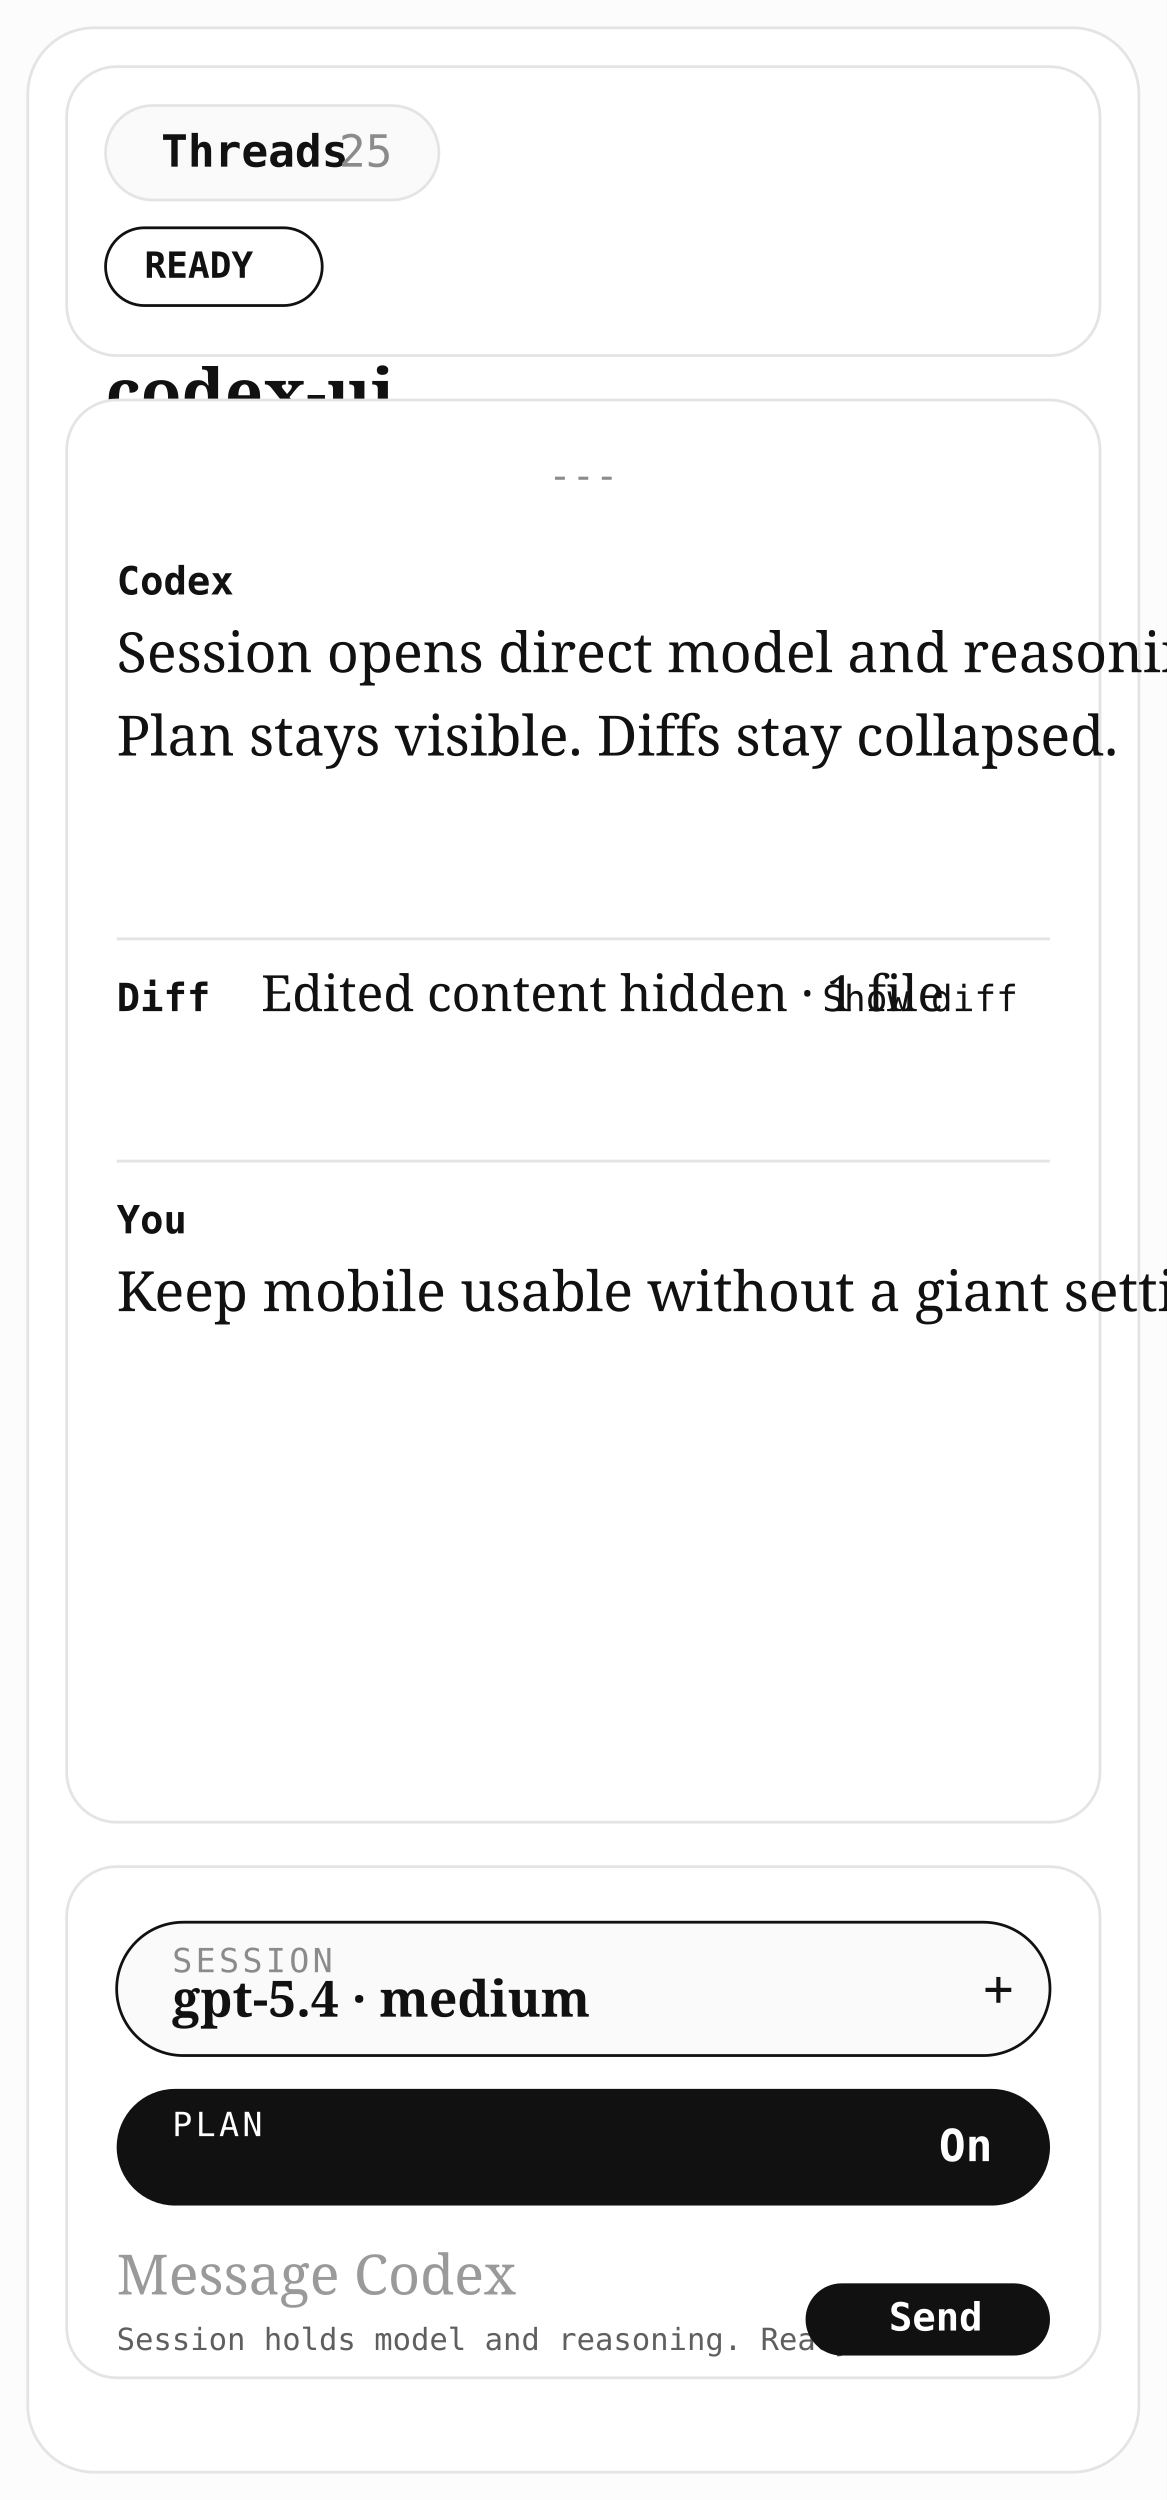
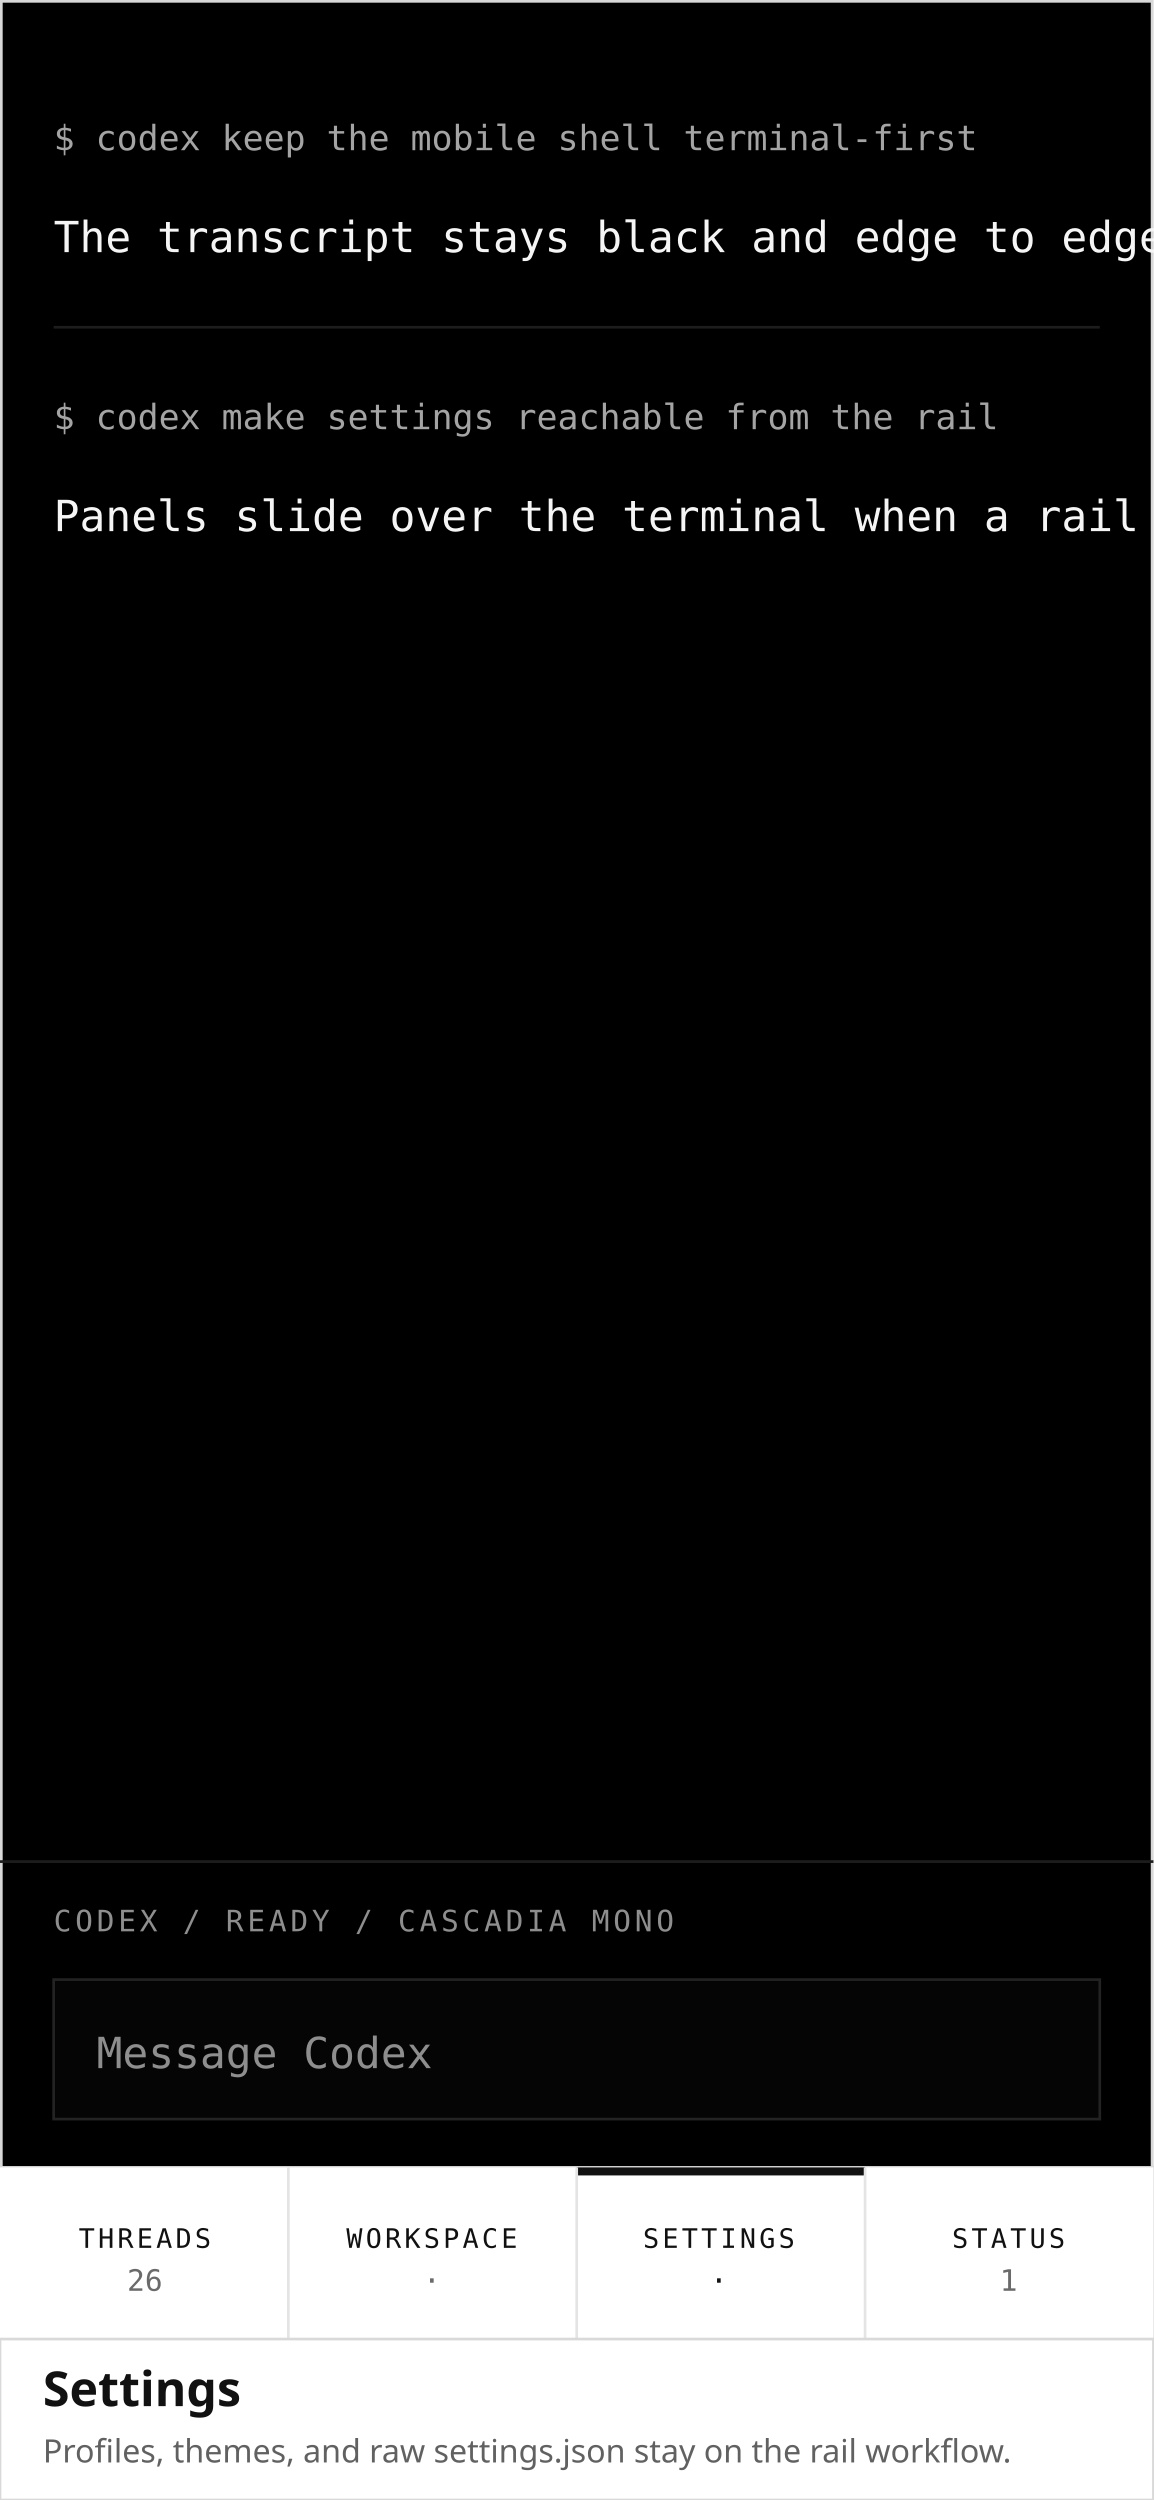
- <svg xmlns="http://www.w3.org/2000/svg" width="420" height="900" viewBox="0 0 420 900" fill="none">
-   <rect width="420" height="900" fill="#FCFCFC" />
-   <rect x="10" y="10" width="400" height="880" rx="24" fill="white" stroke="#E4E4E4" />
-   <rect x="24" y="24" width="372" height="104" rx="18" fill="white" stroke="#E4E4E4" />
-   <rect x="38" y="38" width="120" height="34" rx="17" fill="#FAFAFA" stroke="#E4E4E4" />
-   <text x="58" y="60" fill="#111111" font-family="IBM Plex Mono, monospace" font-size="16" font-weight="600">Threads</text>
-   <text x="122" y="60" fill="#8B8B8B" font-family="IBM Plex Mono, monospace" font-size="16">25</text>
-   <rect x="38" y="82" width="78" height="28" rx="14" fill="white" stroke="#111111" />
-   <text x="52" y="100" fill="#111111" font-family="IBM Plex Mono, monospace" font-size="13" font-weight="600">READY</text>
-   <text x="38" y="150" fill="#111111" font-family="Iowan Old Style, serif" font-size="24" font-weight="700">codex-ui</text>
-   <text x="38" y="178" fill="#5F5F5F" font-family="Iowan Old Style, serif" font-size="18">.../codex-ui · main</text>
-   <rect x="24" y="144" width="372" height="512" rx="18" fill="white" stroke="#E4E4E4" />
-   <text x="210" y="176" text-anchor="middle" fill="#8B8B8B" font-family="IBM Plex Mono, monospace" font-size="14">---</text>
-   <text x="42" y="214" fill="#111111" font-family="IBM Plex Mono, monospace" font-size="14" font-weight="600">Codex</text>
-   <text x="42" y="242" fill="#111111" font-family="Iowan Old Style, serif" font-size="20">Session opens direct model and reasoning selects.</text>
-   <text x="42" y="272" fill="#111111" font-family="Iowan Old Style, serif" font-size="20">Plan stays visible. Diffs stay collapsed.</text>
-   <line x1="42" y1="338" x2="378" y2="338" stroke="#E4E4E4" />
-   <text x="42" y="364" fill="#111111" font-family="IBM Plex Mono, monospace" font-size="14" font-weight="600">Diff</text>
-   <text x="94" y="364" fill="#111111" font-family="Iowan Old Style, serif" font-size="18">Edited content hidden · 1 file</text>
-   <text x="296" y="364" fill="#111111" font-family="IBM Plex Mono, monospace" font-size="13">Show diff</text>
-   <line x1="42" y1="418" x2="378" y2="418" stroke="#E4E4E4" />
-   <text x="42" y="444" fill="#111111" font-family="IBM Plex Mono, monospace" font-size="14" font-weight="600">You</text>
-   <text x="42" y="472" fill="#111111" font-family="Iowan Old Style, serif" font-size="20">Keep mobile usable without a giant settings block.</text>
-   <rect x="24" y="672" width="372" height="184" rx="18" fill="white" stroke="#E4E4E4" />
-   <rect x="42" y="692" width="336" height="48" rx="24" fill="#FAFAFA" stroke="#111111" />
-   <text x="62" y="710" fill="#8B8B8B" font-family="IBM Plex Mono, monospace" font-size="12" letter-spacing="1.2">SESSION</text>
-   <text x="62" y="726" fill="#111111" font-family="Iowan Old Style, serif" font-size="18" font-weight="700">gpt-5.4 · medium</text>
-   <text x="354" y="722" fill="#111111" font-family="IBM Plex Mono, monospace" font-size="18">+</text>
-   <rect x="42" y="752" width="336" height="42" rx="21" fill="#111111" />
-   <text x="62" y="769" fill="white" font-family="IBM Plex Mono, monospace" font-size="12" letter-spacing="1.2">PLAN</text>
-   <text x="338" y="778" fill="white" font-family="IBM Plex Mono, monospace" font-size="16" font-weight="600">On</text>
-   <rect x="42" y="808" width="336" height="20" rx="0" fill="white" />
-   <text x="42" y="826" fill="#9A9A9A" font-family="Iowan Old Style, serif" font-size="20">Message Codex</text>
-   <text x="42" y="846" fill="#5F5F5F" font-family="IBM Plex Mono, monospace" font-size="11">Session holds model and reasoning. Ready.</text>
-   <rect x="290" y="822" width="88" height="26" rx="13" fill="#111111" />
-   <text x="320" y="839" fill="white" font-family="IBM Plex Mono, monospace" font-size="14" font-weight="600">Send</text>
+ <svg xmlns="http://www.w3.org/2000/svg" width="430" height="932" viewBox="0 0 430 932" fill="none">
+   <rect width="430" height="932" fill="#EFEFEF" />
+   <rect x="0.5" y="0.5" width="429" height="931" fill="#000000" stroke="#D8D8D8" />
+   <text x="20" y="56" fill="#A4A4A4" font-family="Cascadia Mono, monospace" font-size="13">$ codex keep the mobile shell terminal-first</text>
+   <text x="20" y="94" fill="#F5F5F5" font-family="Cascadia Mono, monospace" font-size="16">The transcript stays black and edge to edge.</text>
+   <line x1="20" y1="122" x2="410" y2="122" stroke="#1D1D1D" />
+   <text x="20" y="160" fill="#A4A4A4" font-family="Cascadia Mono, monospace" font-size="13">$ codex make settings reachable from the rail</text>
+   <text x="20" y="198" fill="#F5F5F5" font-family="Cascadia Mono, monospace" font-size="16">Panels slide over the terminal when a rail tab is active.</text>
+   <line x1="0" y1="694" x2="430" y2="694" stroke="#1D1D1D" />
+   <text x="20" y="720" fill="#8E8E8E" font-family="Cascadia Mono, monospace" font-size="11" letter-spacing="1.4">CODEX / READY / CASCADIA MONO</text>
+   <rect x="20" y="738" width="390" height="52" fill="#050505" stroke="#232323" />
+   <text x="36" y="771" fill="#8E8E8E" font-family="Cascadia Mono, monospace" font-size="16">Message Codex</text>
+   <rect x="0" y="808" width="430" height="64" fill="#FAFAFA" stroke="#D9D9D9" />
+   <rect x="0" y="808" width="107.5" height="64" fill="#FFFFFF" />
+   <rect x="107.5" y="808" width="107.5" height="64" fill="#FFFFFF" />
+   <rect x="215" y="808" width="107.5" height="64" fill="#FFFFFF" />
+   <rect x="215" y="808" width="107.5" height="3" fill="#111111" />
+   <rect x="322.5" y="808" width="107.5" height="64" fill="#FFFFFF" />
+   <line x1="107.5" y1="808" x2="107.5" y2="872" stroke="#E4E4E4" />
+   <line x1="215" y1="808" x2="215" y2="872" stroke="#E4E4E4" />
+   <line x1="322.5" y1="808" x2="322.5" y2="872" stroke="#E4E4E4" />
+   <text x="54" y="838" text-anchor="middle" fill="#111111" font-family="Cascadia Mono, monospace" font-size="10" letter-spacing="1.2">THREADS</text>
+   <text x="54" y="854" text-anchor="middle" fill="#6A6A6A" font-family="Cascadia Mono, monospace" font-size="11">26</text>
+   <text x="161" y="838" text-anchor="middle" fill="#111111" font-family="Cascadia Mono, monospace" font-size="10" letter-spacing="1.2">WORKSPACE</text>
+   <text x="161" y="854" text-anchor="middle" fill="#6A6A6A" font-family="Cascadia Mono, monospace" font-size="11">·</text>
+   <text x="268" y="838" text-anchor="middle" fill="#111111" font-family="Cascadia Mono, monospace" font-size="10" letter-spacing="1.2">SETTINGS</text>
+   <text x="268" y="854" text-anchor="middle" fill="#111111" font-family="Cascadia Mono, monospace" font-size="11">·</text>
+   <text x="376" y="838" text-anchor="middle" fill="#111111" font-family="Cascadia Mono, monospace" font-size="10" letter-spacing="1.2">STATUS</text>
+   <text x="376" y="854" text-anchor="middle" fill="#6A6A6A" font-family="Cascadia Mono, monospace" font-size="11">1</text>
+   <rect x="0" y="872" width="430" height="60" fill="#FFFFFF" stroke="#D9D9D9" />
+   <text x="16" y="897" fill="#111111" font-family="Segoe UI, sans-serif" font-size="18" font-weight="700">Settings</text>
+   <text x="16" y="918" fill="#616161" font-family="Segoe UI, sans-serif" font-size="12">Profiles, themes, and raw settings.json stay on the rail workflow.</text>
</svg>
